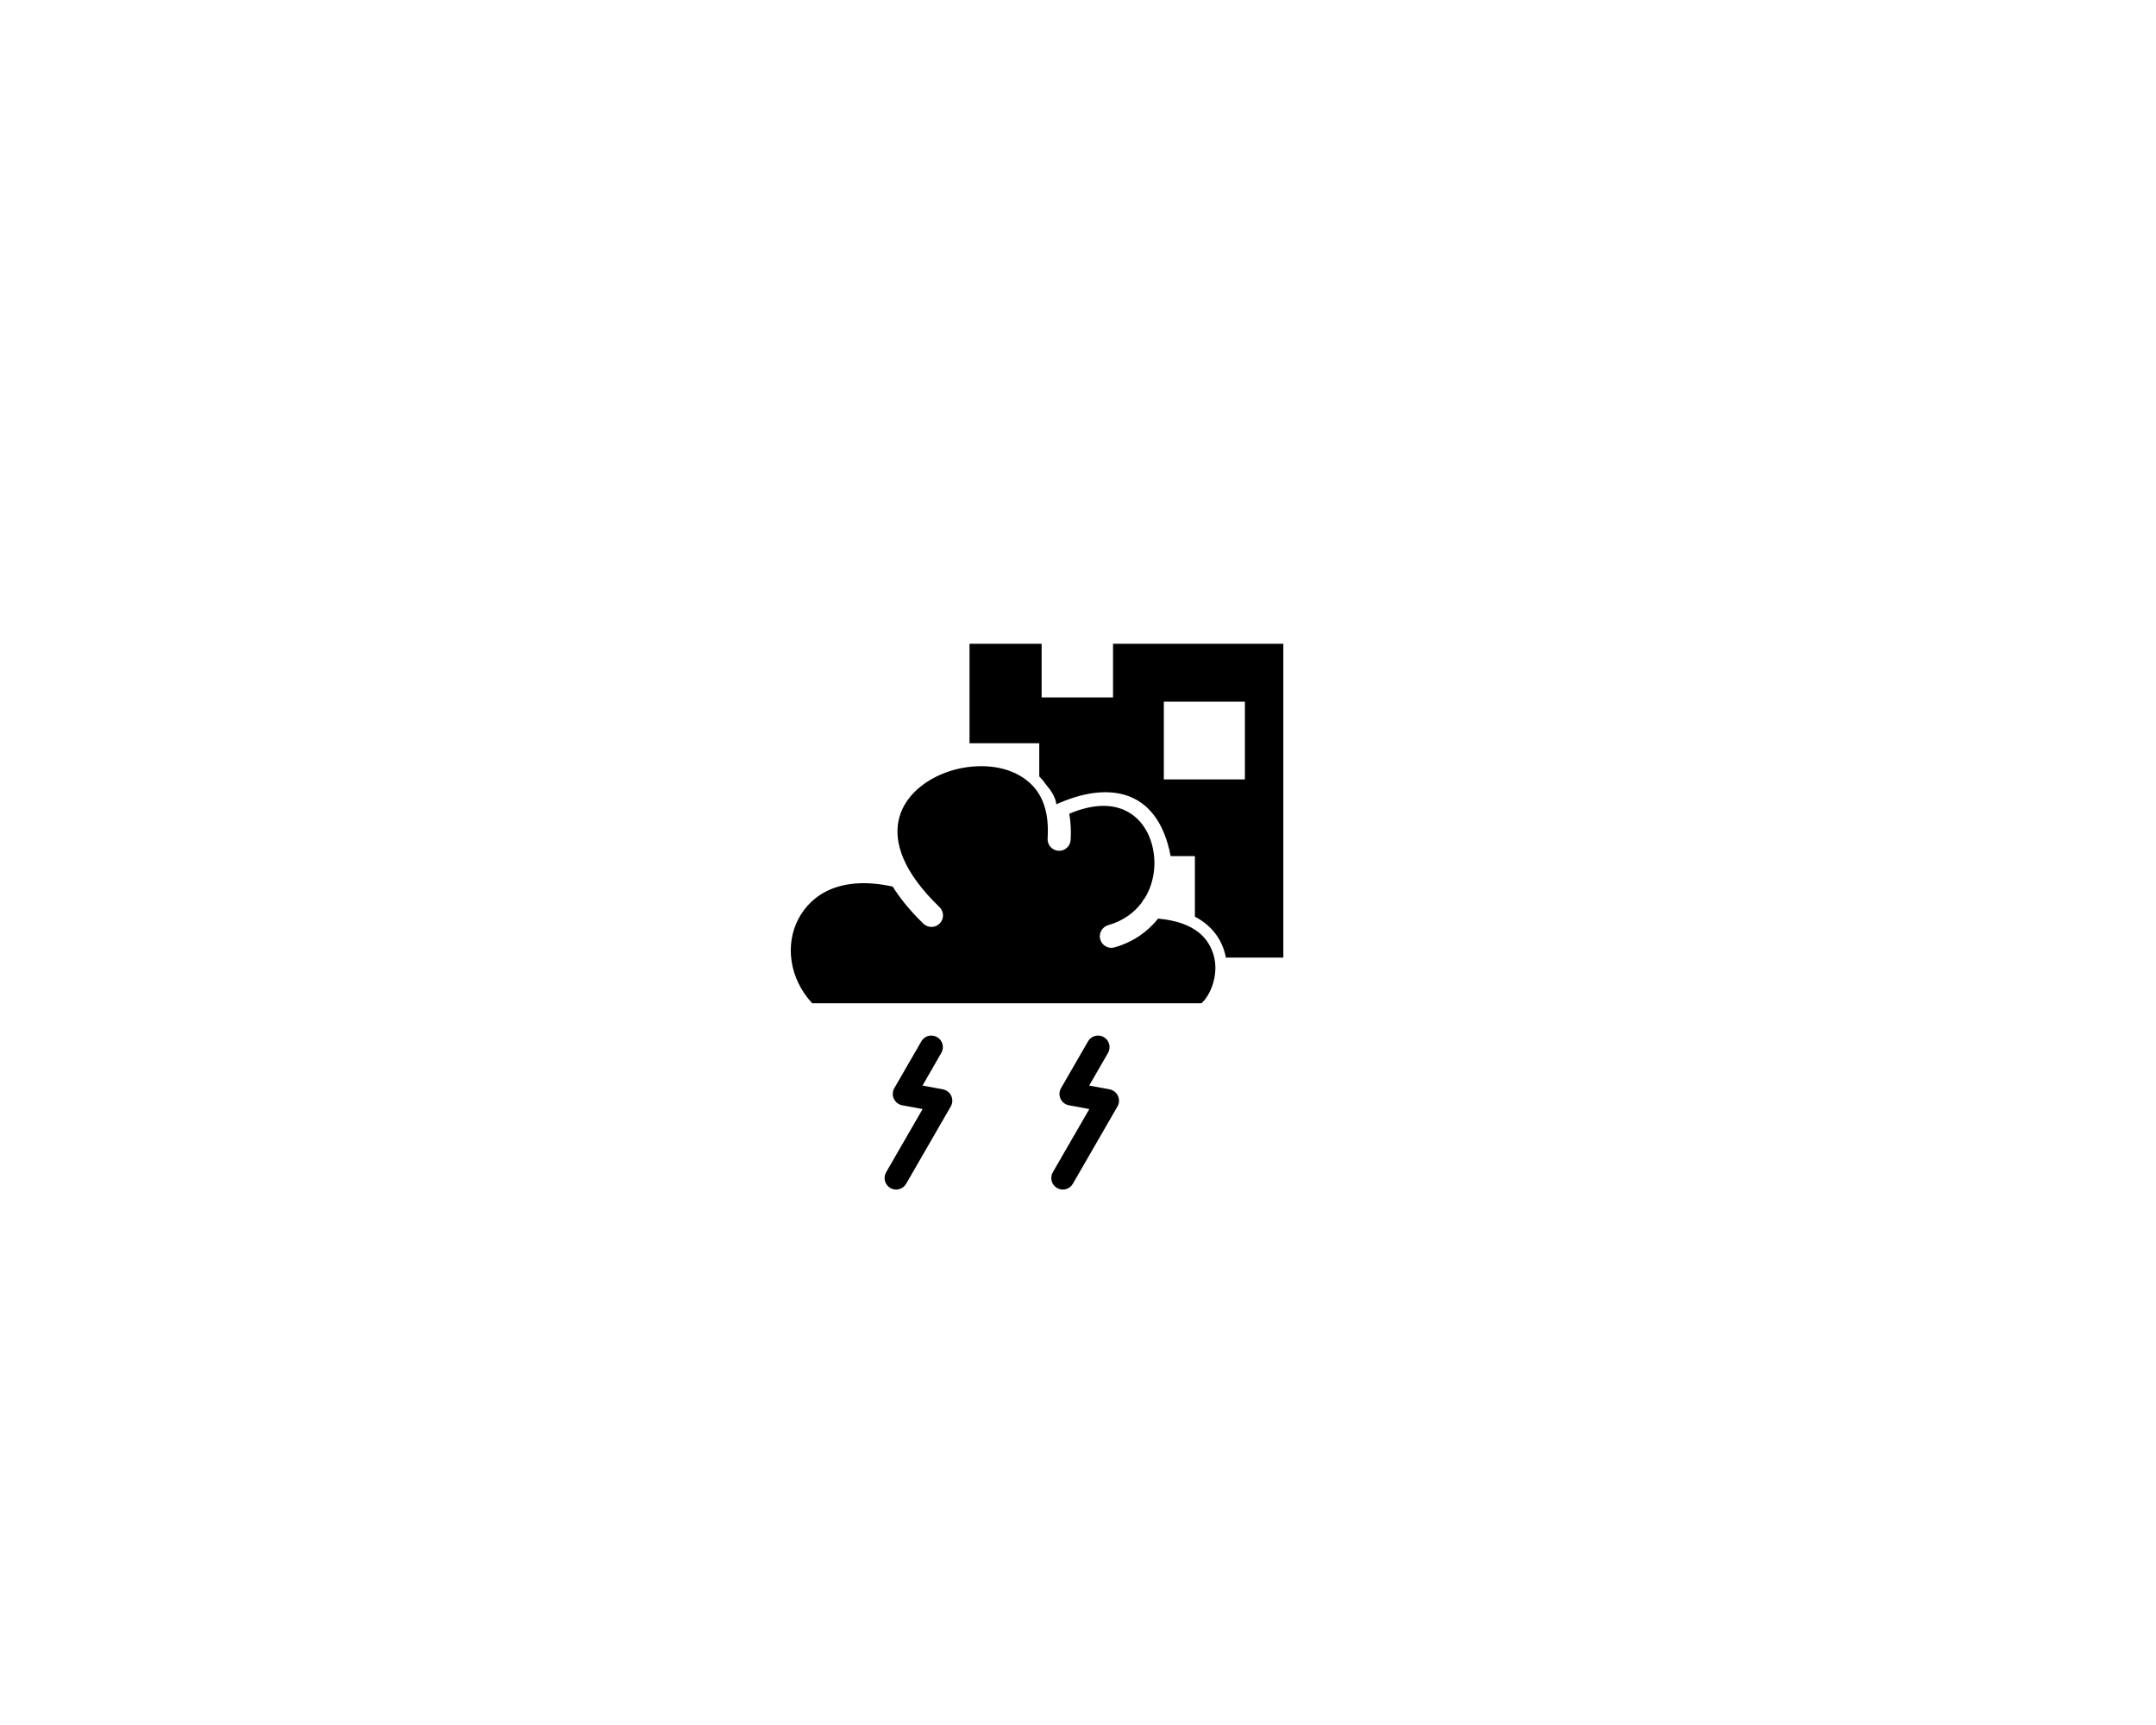
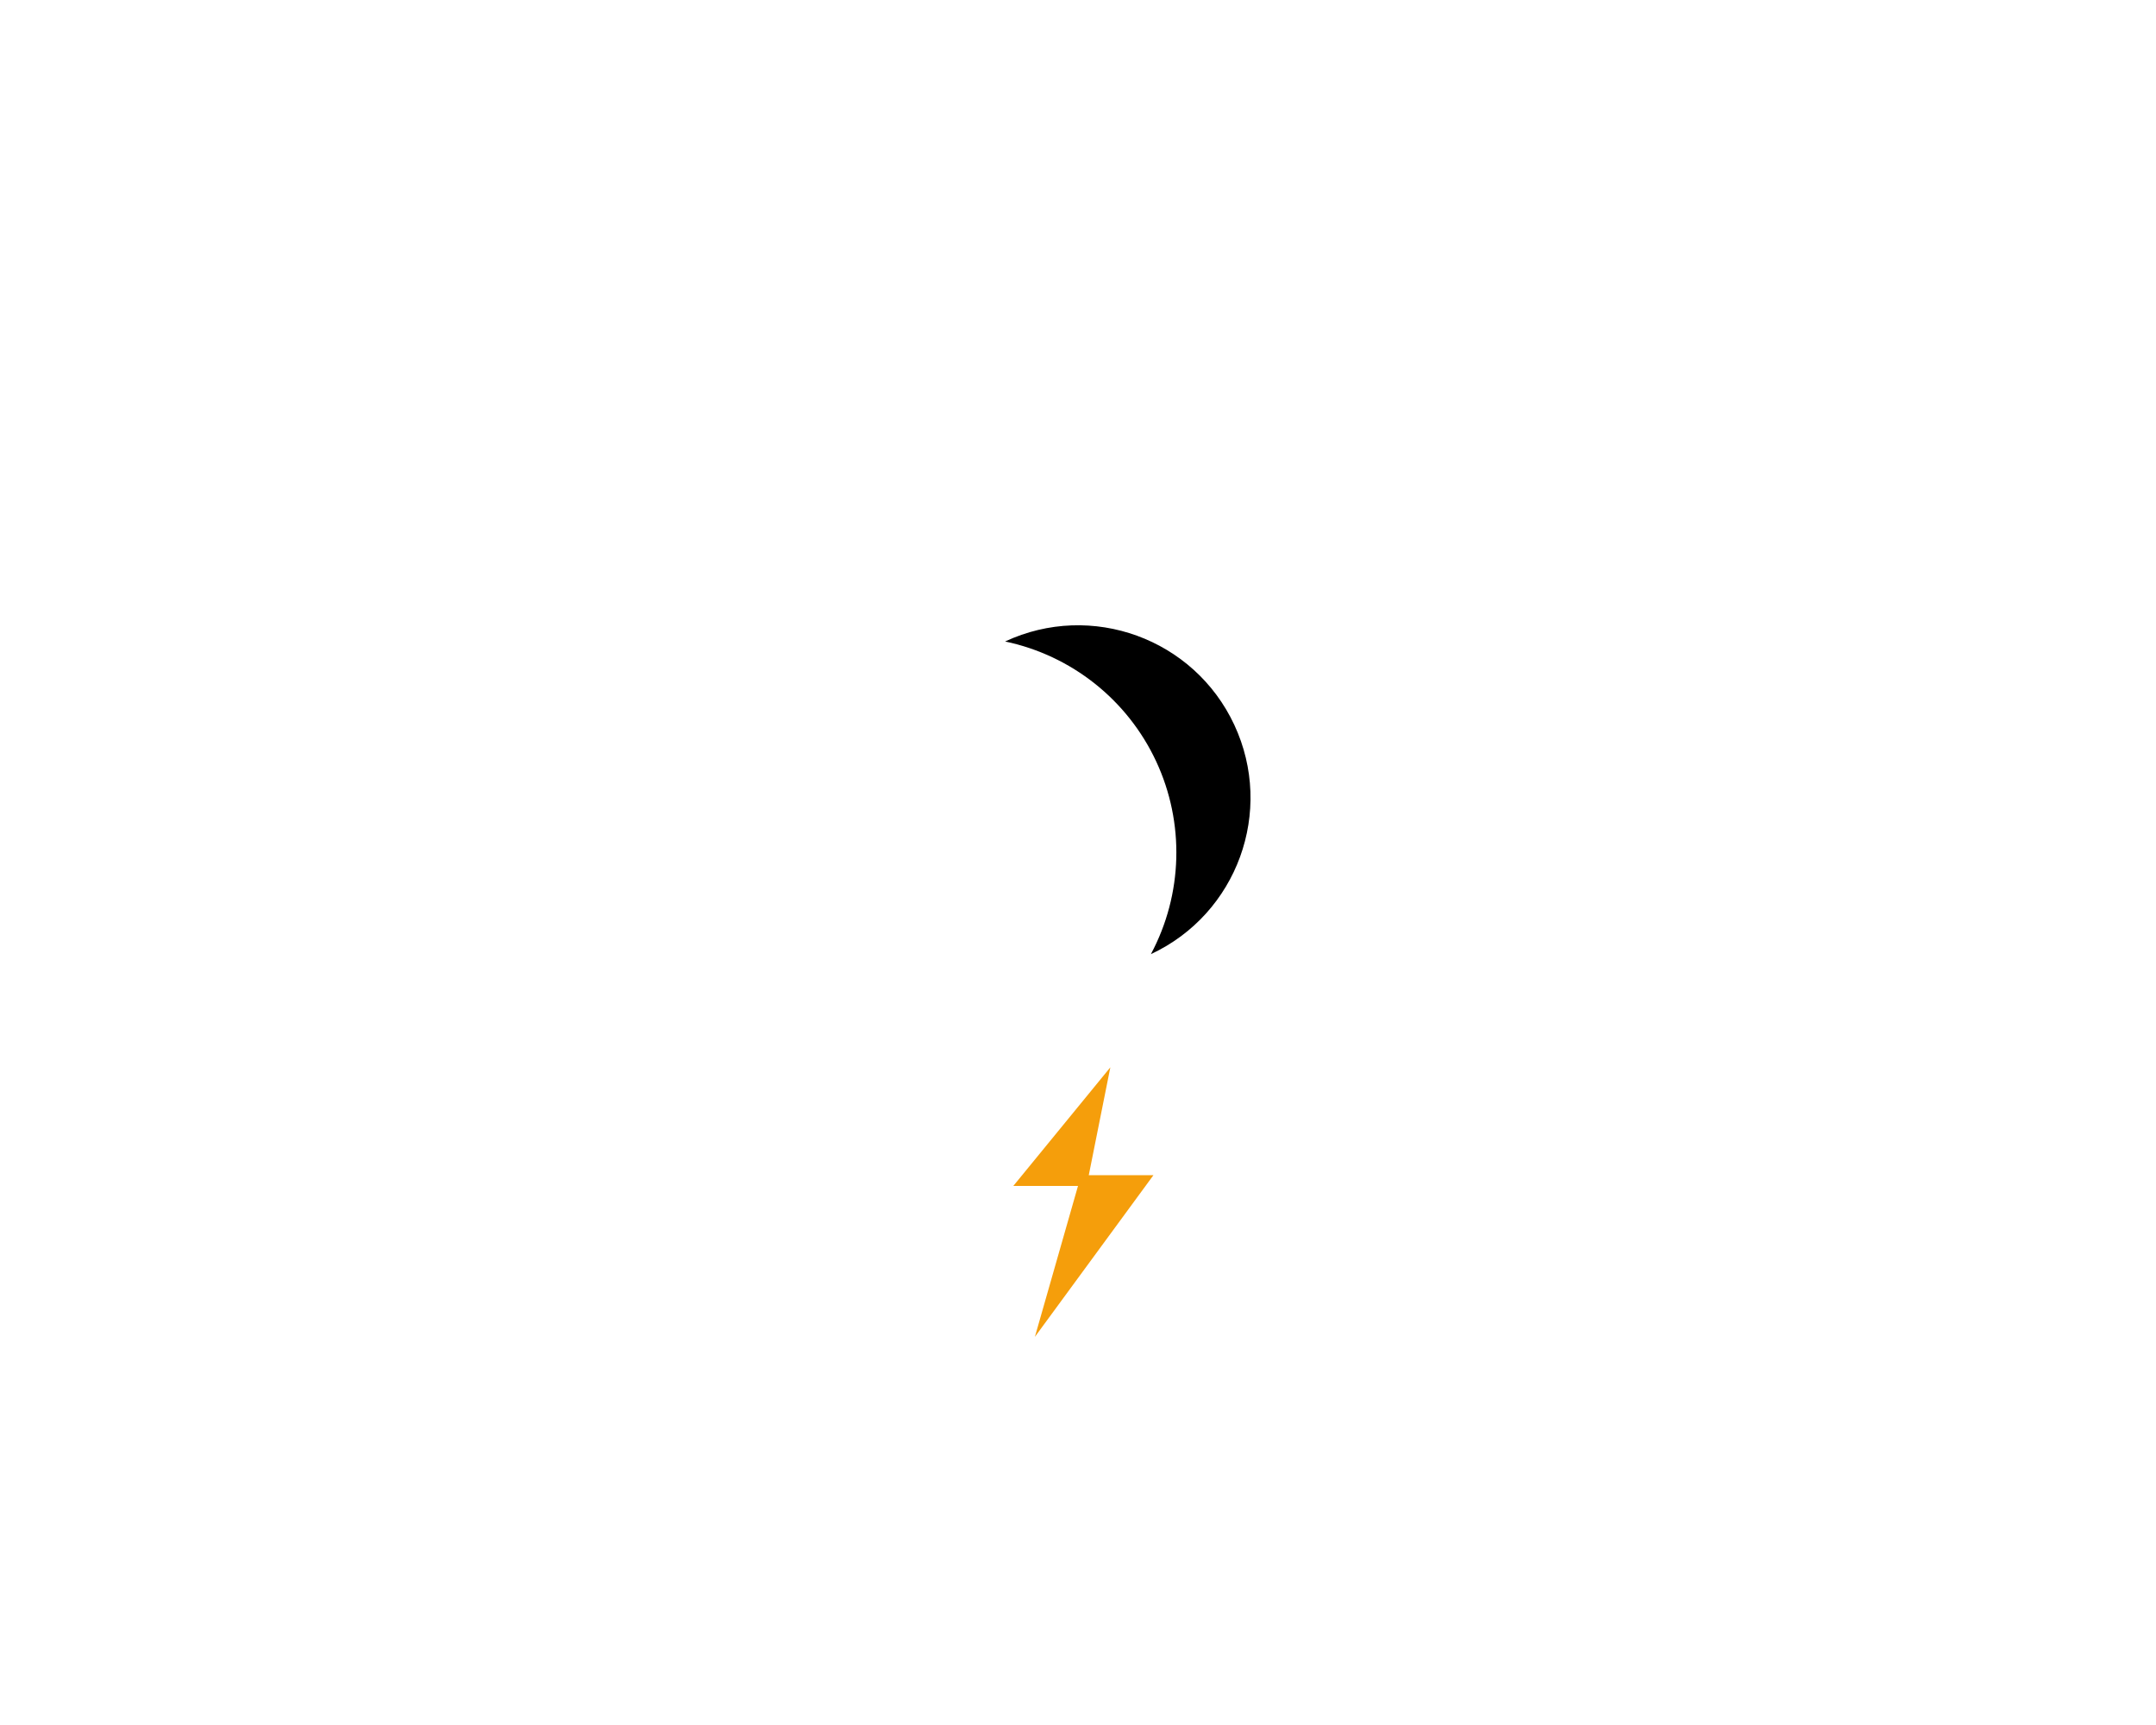
- <svg xmlns="http://www.w3.org/2000/svg" width="200" height="160">
-   <path d="M89.938 59.713v9.225h6.469v3.078c.242.244.462.516.664.808.91 1.027.916 1.781.916 1.781 4.571-2.083 9.359-1.688 10.61 4.801h2.247v5.62c1.729.898 2.598 2.319 2.875 3.794h5.328V59.713H103.25v4.975h-6.625v-4.975zm25.545 5.367v7.215h-7.521v-7.213z" />
-   <path d="M91.104 71.066a9.532 9.532 0 0 0-3.443.615c-2.191.834-3.889 2.415-4.305 4.422-.416 2.008.344 4.71 3.793 8.031a1.071 1.071 0 0 1 .03 1.514 1.071 1.071 0 0 1-1.514.03c-1.215-1.17-2.147-2.321-2.856-3.446-4.735-1.035-7.512.638-8.758 3.023-1.22 2.338-.859 5.482 1.291 7.8h36.11c.846-.747 1.59-2.604 1.173-4.29-.418-1.692-1.724-3.247-5.195-3.562-.955 1.204-2.293 2.169-4.041 2.67a1.071 1.071 0 0 1-1.324-.735 1.071 1.071 0 0 1 .734-1.324c1.408-.403 2.444-1.178 3.146-2.139a1.071 1.071 0 0 1 .246-.365l.004-.006c.926-1.506 1.108-3.38.657-5.004-.396-1.422-1.26-2.577-2.537-3.154-1.21-.547-2.883-.616-5.123.33.126.756.184 1.562.127 2.438a1.071 1.071 0 0 1-1.14.998 1.071 1.071 0 0 1-.997-1.14c.218-3.333-1.042-5.06-2.89-5.995-.925-.468-2.035-.7-3.188-.711zm-4.758 24.989a1.071 1.071 0 0 0-.879.535l-2.506 4.34a1.071 1.071 0 0 0 .733 1.588l1.892.351-3.385 5.862a1.071 1.071 0 0 0 .393 1.463 1.071 1.071 0 0 0 1.463-.393l4.14-7.172a1.071 1.071 0 0 0-.732-1.588l-1.89-.351 1.747-3.03a1.071 1.071 0 0 0-.392-1.463 1.071 1.071 0 0 0-.584-.142zm15.464 0a1.071 1.071 0 0 0-.879.535l-2.506 4.34a1.071 1.071 0 0 0 .733 1.588l1.892.351-3.385 5.862a1.071 1.071 0 0 0 .393 1.463 1.071 1.071 0 0 0 1.463-.393l4.14-7.172a1.071 1.071 0 0 0-.732-1.588l-1.89-.351 1.747-3.03a1.071 1.071 0 0 0-.392-1.463 1.071 1.071 0 0 0-.584-.142z" />
+ <svg xmlns="http://www.w3.org/2000/svg" viewBox="0 0 200 160">
+   <path d="M100 58 A 16 16 0 0 1 100 90 A 20 20 0 0 0 100 58 Z" transform="rotate(-25 100 74)" fill="currentColor" />
+   <path d="M103 99 L94 110 H100 L96 124 L107 109 H101 Z" fill="#f59e0b" />
</svg>
